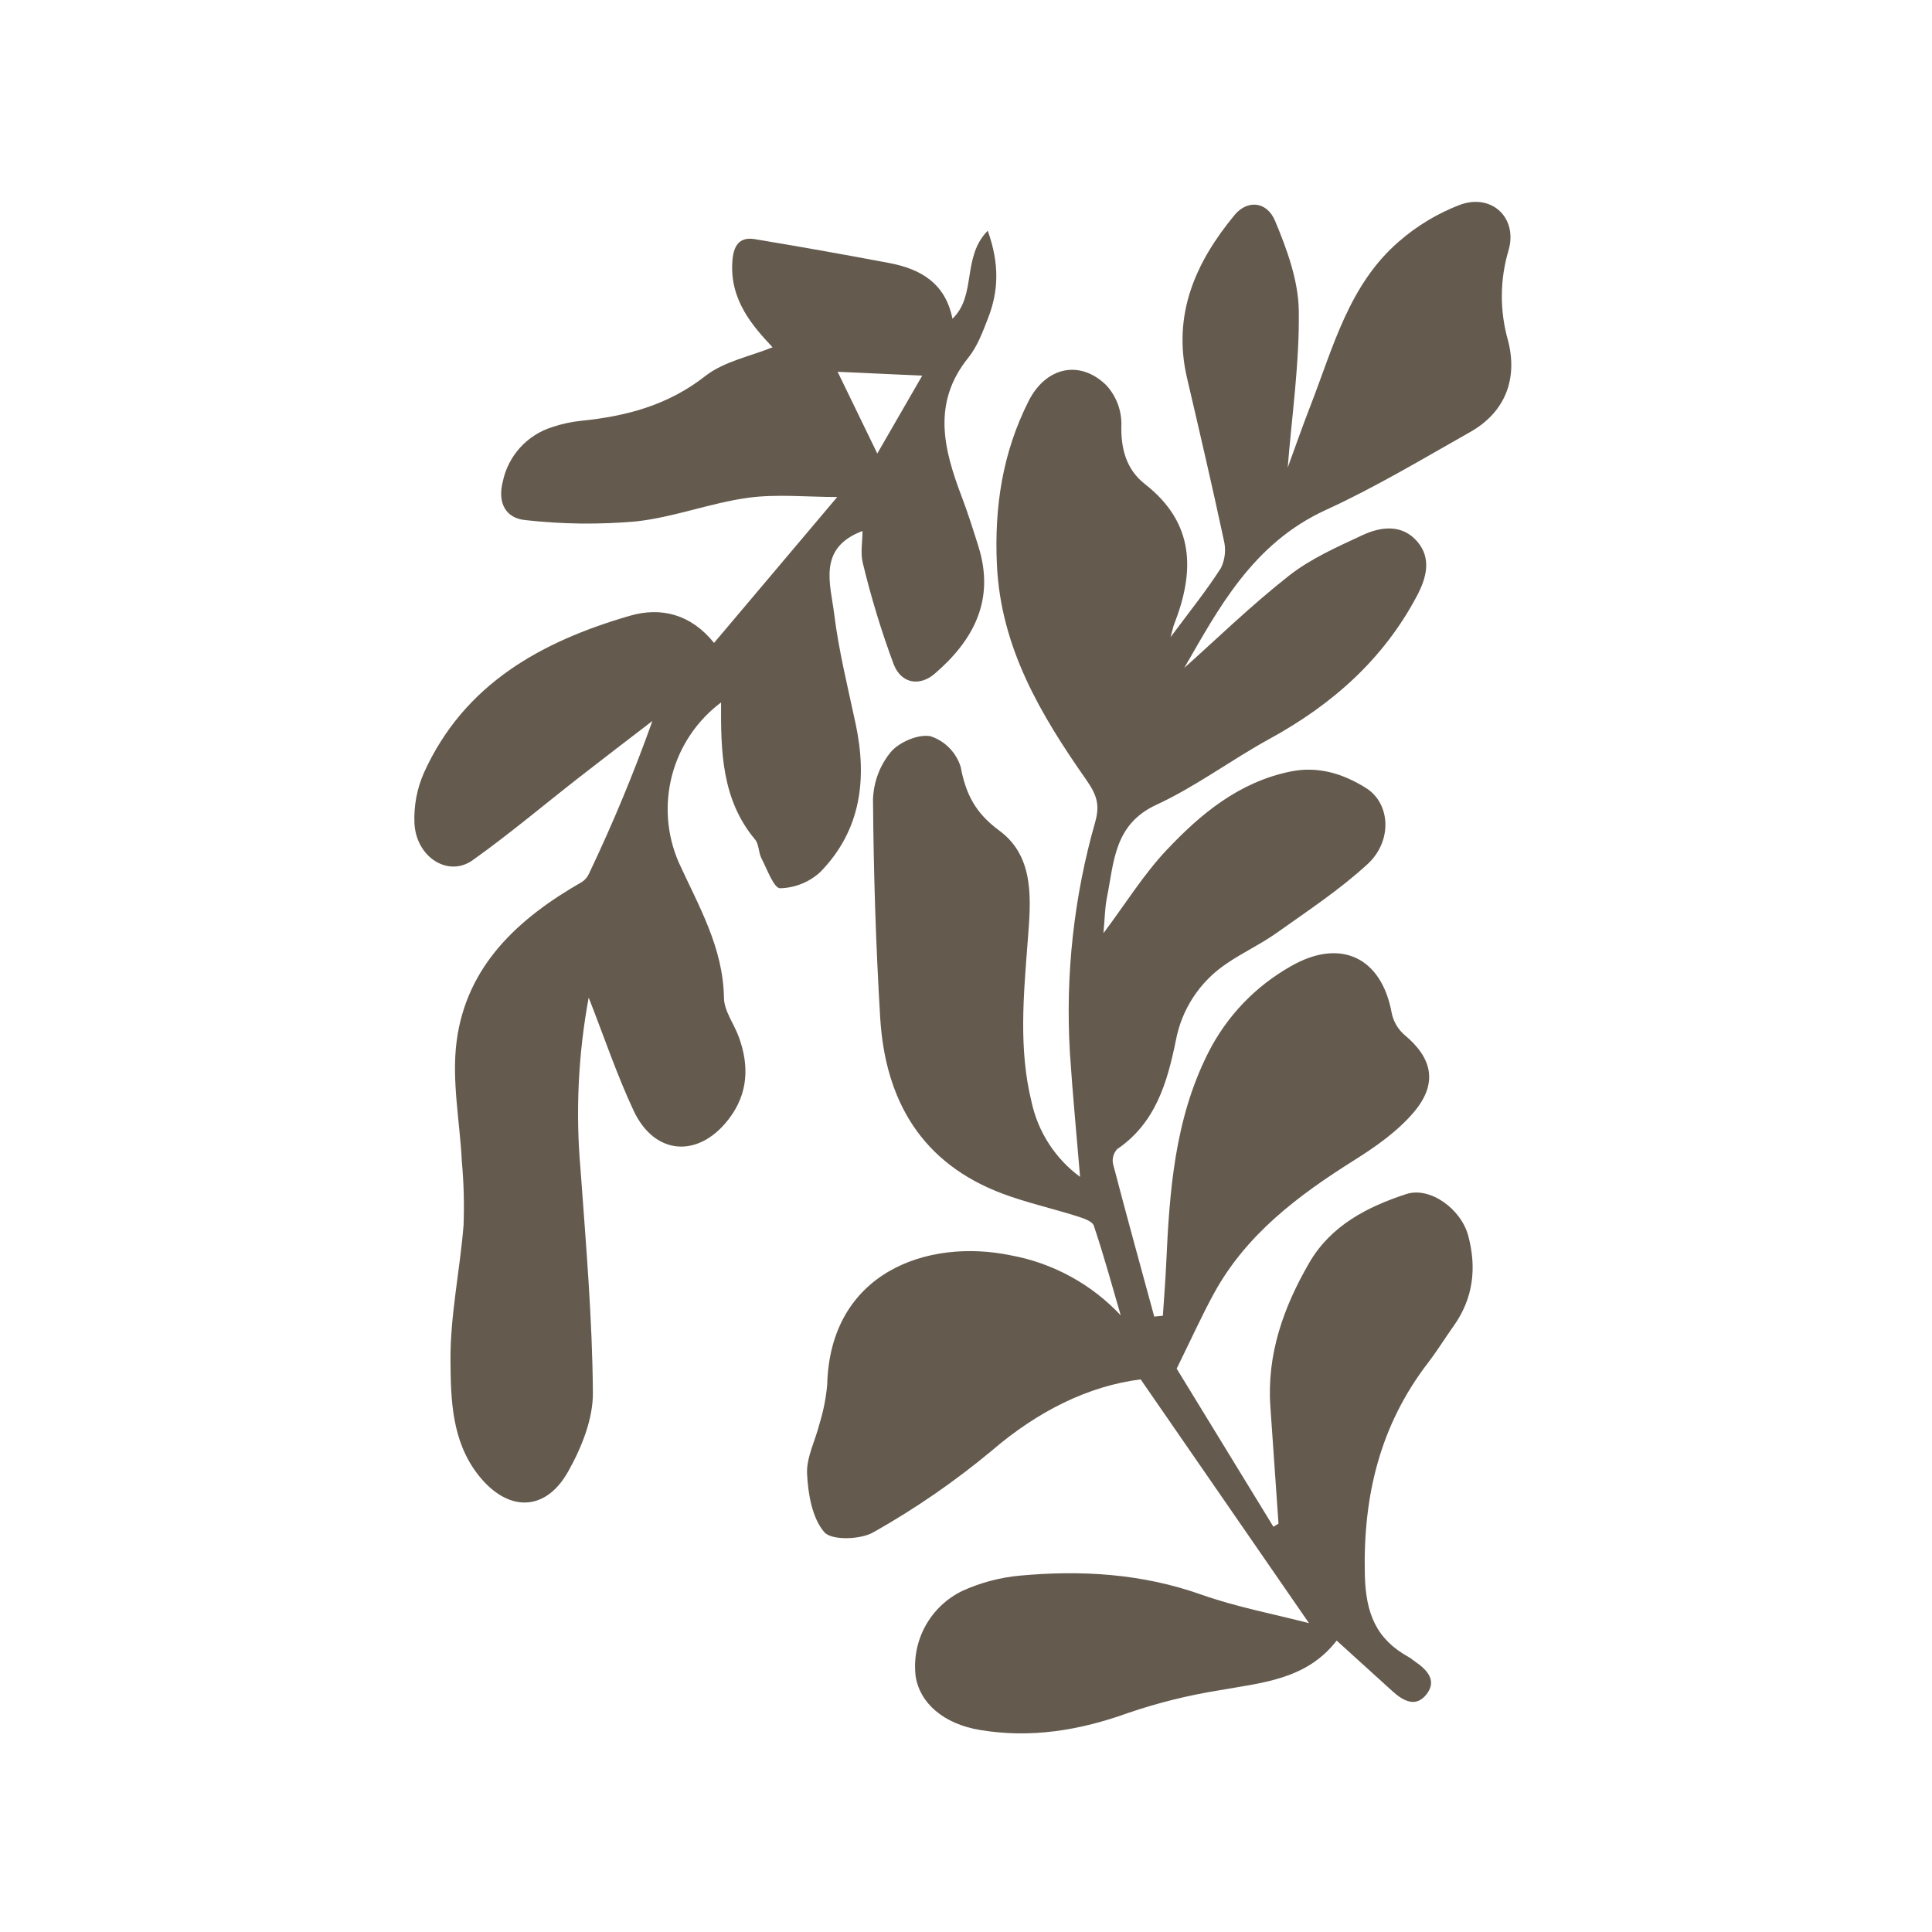
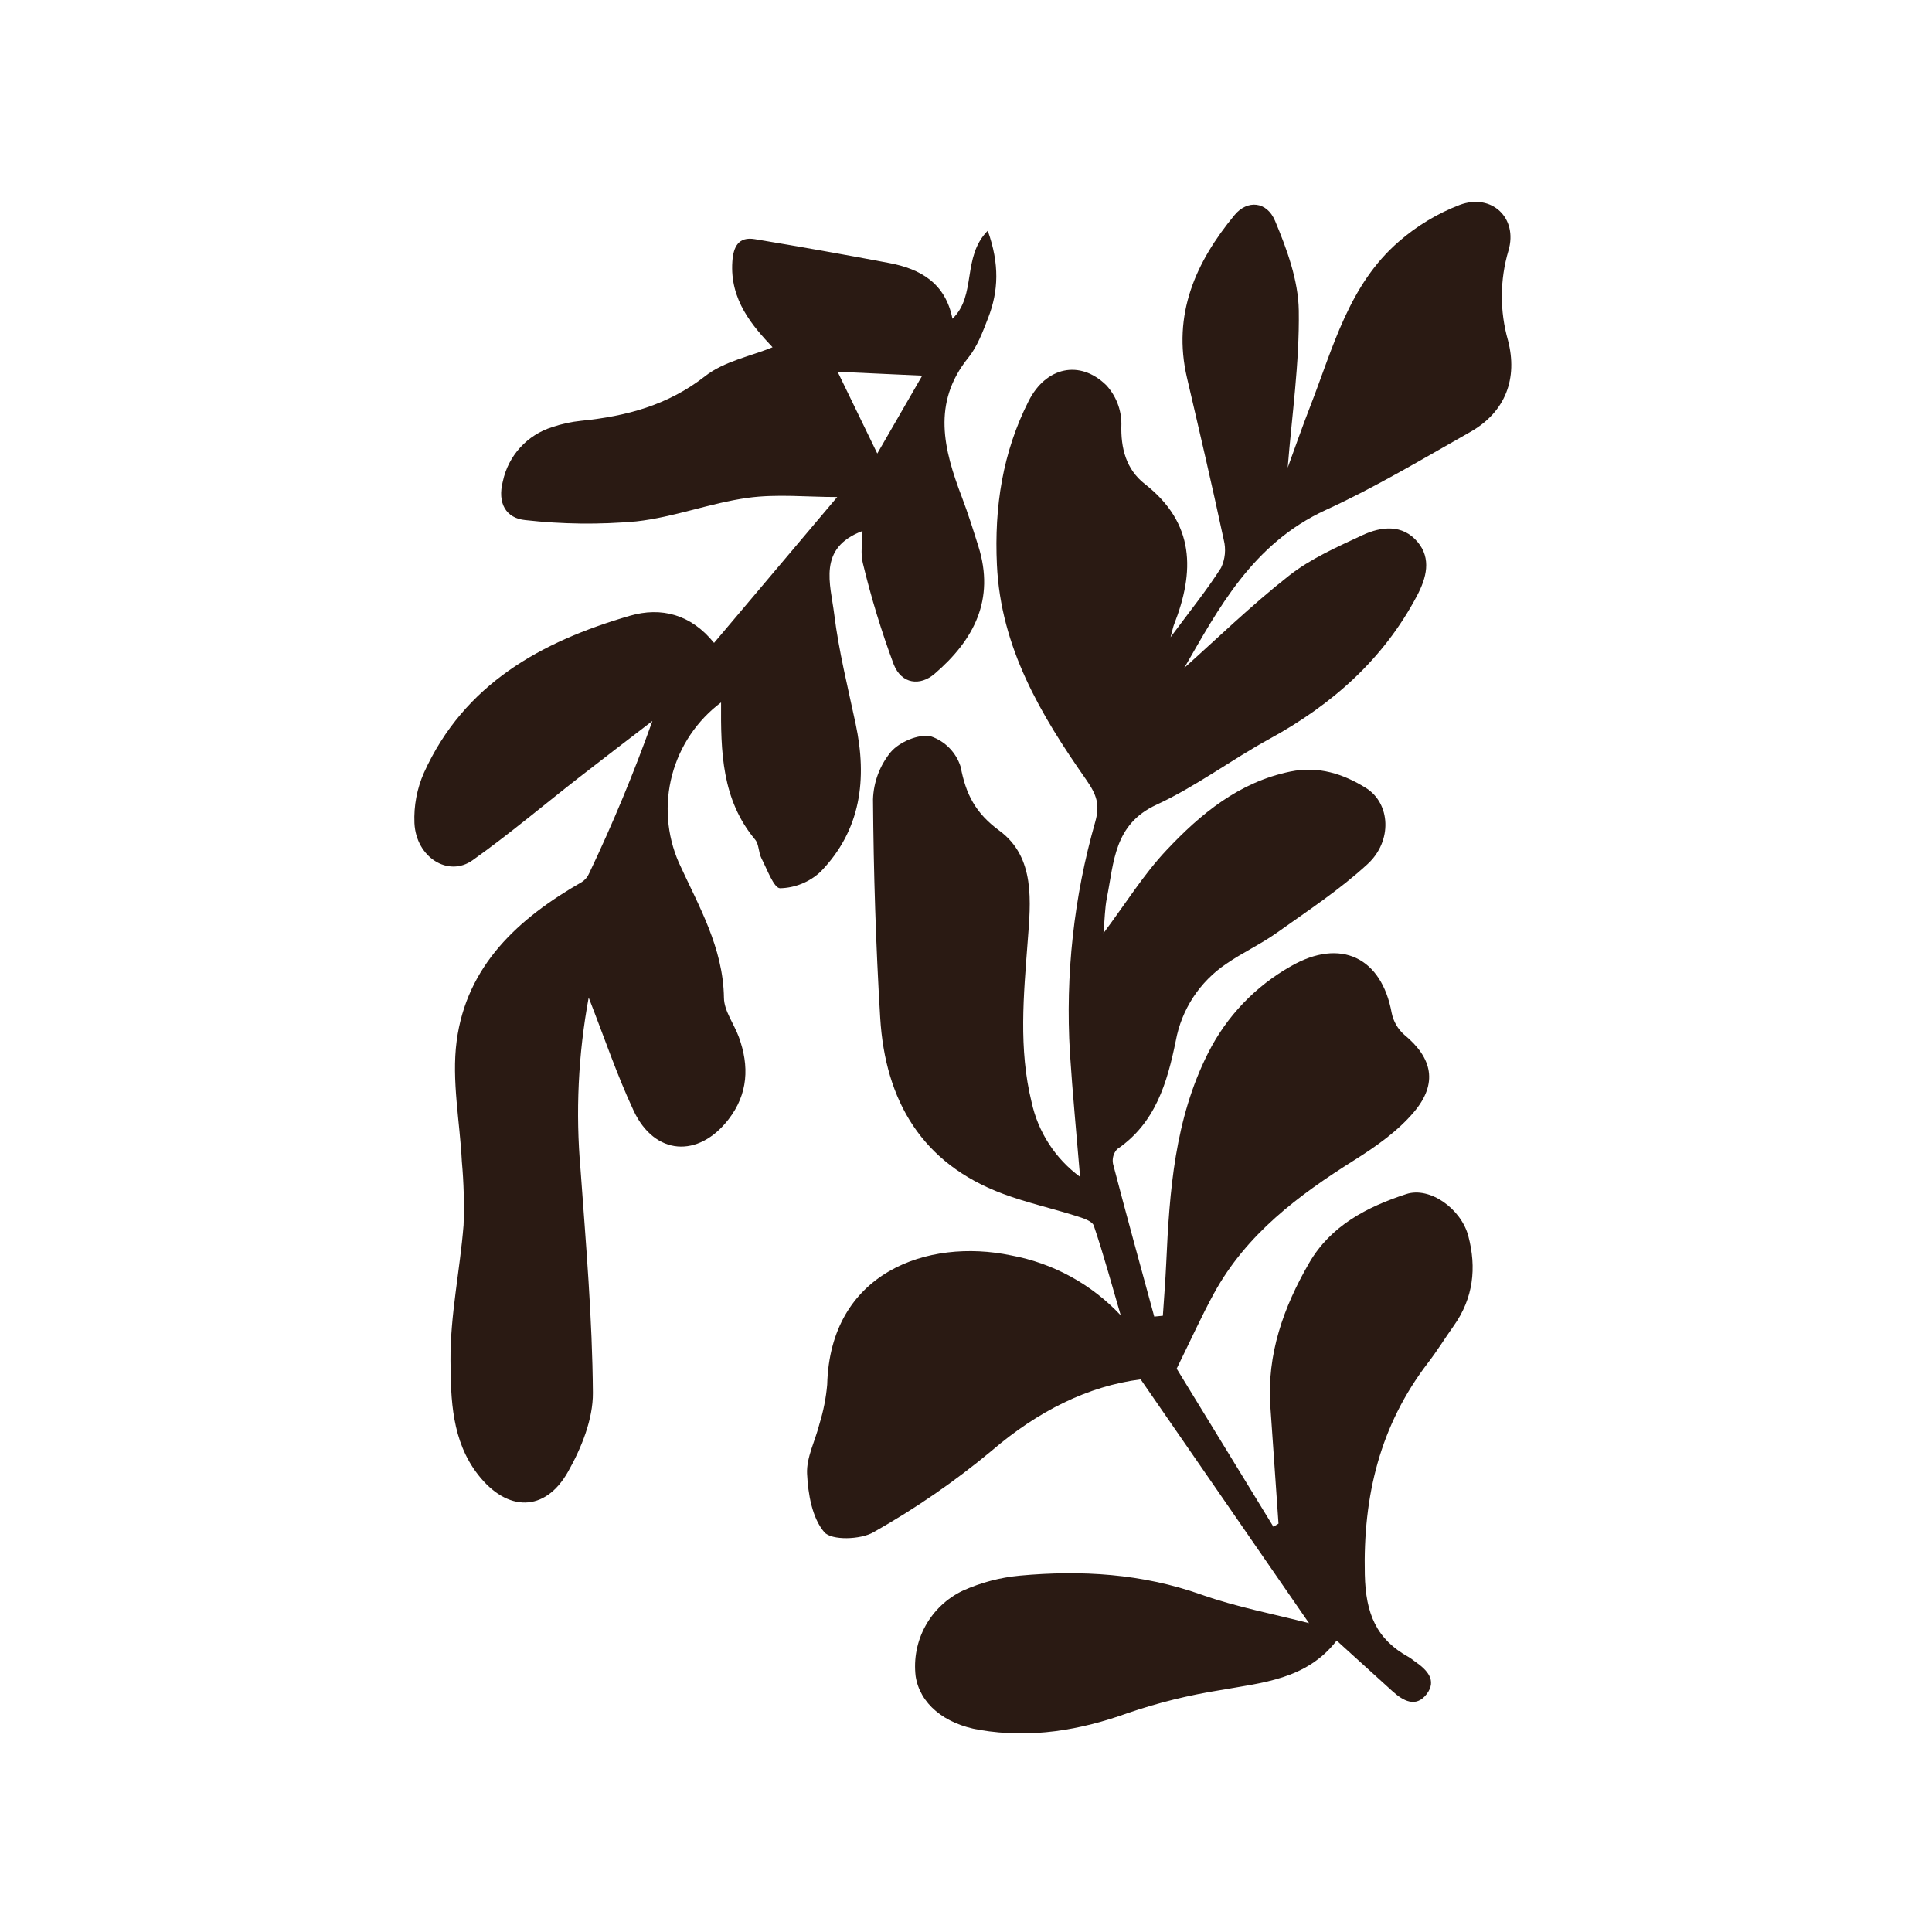
<svg xmlns="http://www.w3.org/2000/svg" width="2000" zoomAndPan="magnify" viewBox="0 0 1500 1500" height="2000" preserveAspectRatio="xMidYMid meet" version="1.0">
-   <path fill="#645A4E" d="M 999.766 363.098 C 1005.125 348.457 1010.98 331.625 1017.438 315.023 C 1035.086 269.637 1047.336 220.957 1086.164 187.461 C 1093.145 181.379 1100.602 175.953 1108.535 171.184 C 1116.469 166.41 1124.758 162.367 1133.402 159.051 C 1158.168 149.883 1178.625 169.176 1171.184 194.516 C 1169.504 200.176 1168.234 205.93 1167.367 211.77 C 1166.504 217.609 1166.059 223.484 1166.027 229.387 C 1165.996 235.293 1166.379 241.168 1167.18 247.02 C 1167.98 252.867 1169.191 258.633 1170.809 264.312 C 1178.383 293.492 1169.273 319.703 1141.391 335.453 C 1104.477 356.309 1067.949 378.277 1029.473 395.875 C 972.145 422.09 945.711 473.246 919.473 518.535 C 944.074 496.617 971.184 470.191 1000.785 446.945 C 1017.691 433.668 1038.23 424.621 1057.941 415.434 C 1072.43 408.703 1088.898 406.844 1100.602 420.734 C 1111.539 433.734 1107.422 448.789 1100.203 462.453 C 1074.117 511.887 1034.289 547.027 985.695 573.641 C 955.973 589.906 928.492 610.668 897.871 624.801 C 864.852 640.023 864.941 669.289 859.391 697.062 C 857.789 705.059 857.746 713.402 856.711 724.562 C 874 701.457 887.895 678.922 905.676 660.055 C 932.184 631.898 961.887 607.258 1001.785 599.043 C 1023.586 594.547 1042.984 600.824 1060.523 611.785 C 1079.598 623.707 1081.254 652.965 1061.785 670.879 C 1040.215 690.742 1015.352 707.117 991.344 724.199 C 978.809 733.117 964.59 739.645 951.93 748.402 C 949.398 750.109 946.957 751.938 944.605 753.891 C 942.258 755.84 940.008 757.902 937.863 760.078 C 935.719 762.254 933.688 764.527 931.77 766.906 C 929.852 769.281 928.059 771.75 926.387 774.305 C 924.715 776.859 923.172 779.492 921.762 782.203 C 920.352 784.914 919.078 787.684 917.945 790.52 C 916.812 793.355 915.82 796.242 914.977 799.176 C 914.129 802.113 913.43 805.082 912.879 808.086 C 906.258 840.422 897.18 871.934 867.359 892.188 C 866.66 892.945 866.059 893.777 865.555 894.676 C 865.055 895.578 864.664 896.527 864.383 897.52 C 864.105 898.516 863.945 899.527 863.906 900.559 C 863.867 901.59 863.949 902.609 864.152 903.621 C 874.492 943.234 885.398 982.699 896.152 1022.199 L 902.844 1021.543 C 903.73 1007.93 904.844 994.32 905.457 980.688 C 907.98 924.637 912.074 868.84 937.973 817.543 C 941.523 810.48 945.574 803.719 950.129 797.262 C 954.684 790.801 959.688 784.711 965.148 778.996 C 970.609 773.281 976.461 768 982.703 763.152 C 988.949 758.309 995.516 753.949 1002.406 750.078 C 1040.832 728.078 1072.641 743.297 1080.496 786.41 C 1081.156 789.691 1082.324 792.785 1083.996 795.684 C 1085.668 798.582 1087.754 801.141 1090.262 803.359 C 1112.117 821.355 1116.578 841.094 1097.805 863.34 C 1085.281 878.188 1068.395 890.098 1051.734 900.578 C 1008.215 927.926 967.695 958.105 942.43 1004.34 C 932.984 1021.625 924.883 1039.645 913.566 1062.613 L 988.688 1185.387 L 992.629 1182.941 C 990.527 1152.684 988.422 1122.426 986.316 1092.168 C 983.449 1051.461 996.566 1014.855 1016.453 980.5 C 1033.207 951.547 1061.523 936.953 1091.871 927.062 C 1110.152 921.105 1134.367 938.453 1139.98 959.57 C 1146.555 984.395 1143.898 1007.957 1128.652 1029.418 C 1121.941 1038.863 1115.848 1048.77 1108.797 1057.949 C 1071.434 1106.609 1058.238 1161.273 1059.648 1222.512 C 1060.348 1252.805 1068.484 1272.676 1093.926 1286.672 C 1095.609 1287.594 1097.051 1288.945 1098.645 1290.039 C 1107.898 1296.348 1115.895 1304.648 1107.59 1315.375 C 1099.281 1326.102 1089.363 1320.582 1081.004 1312.957 C 1066.777 1299.98 1052.477 1287.07 1037.785 1273.75 C 1014.387 1304.043 980.062 1306.379 946.746 1312.332 C 922.746 1316.16 899.238 1321.984 876.227 1329.805 C 838.449 1343.477 800.383 1349.785 760.668 1343.125 C 732.691 1338.438 714.164 1322.398 710.906 1301.469 C 710.707 1299.793 710.57 1298.109 710.5 1296.422 C 710.43 1294.734 710.426 1293.047 710.484 1291.355 C 710.547 1289.668 710.672 1287.984 710.867 1286.305 C 711.059 1284.629 711.316 1282.957 711.637 1281.301 C 711.961 1279.641 712.348 1278 712.797 1276.371 C 713.246 1274.742 713.762 1273.133 714.336 1271.547 C 714.914 1269.957 715.551 1268.395 716.246 1266.855 C 716.945 1265.316 717.703 1263.809 718.52 1262.328 C 719.332 1260.848 720.207 1259.402 721.133 1257.992 C 722.062 1256.578 723.043 1255.207 724.078 1253.871 C 725.113 1252.535 726.199 1251.242 727.336 1249.992 C 728.473 1248.742 729.656 1247.535 730.887 1246.379 C 732.113 1245.219 733.387 1244.109 734.703 1243.051 C 736.02 1241.992 737.375 1240.988 738.77 1240.035 C 740.168 1239.082 741.598 1238.184 743.062 1237.34 C 744.527 1236.5 746.02 1235.715 747.547 1234.988 C 761.664 1228.645 776.43 1224.75 791.84 1223.309 C 839.559 1218.938 886.547 1221.703 932.582 1238.008 C 960.074 1247.742 989.098 1253.152 1016.312 1260.219 L 885.605 1070.938 C 844.984 1076.07 805.66 1095.613 769.805 1126.457 C 741.188 1150.242 710.676 1171.277 678.27 1189.57 C 668.242 1195.461 645.609 1196.117 639.98 1189.57 C 630.512 1178.516 627.359 1159.891 626.613 1144.211 C 626.02 1131.391 633.105 1118.285 636.316 1105.191 C 639.355 1095.336 641.328 1085.277 642.234 1075.004 C 644.523 987.91 720.102 961.141 784.934 974.676 C 793.043 976.168 800.984 978.297 808.754 981.055 C 816.523 983.812 824.027 987.168 831.262 991.121 C 838.496 995.074 845.375 999.574 851.891 1004.621 C 858.41 1009.672 864.488 1015.203 870.125 1021.219 C 863.324 997.961 856.984 974.535 849.223 951.602 C 847.984 947.941 840.582 945.668 835.602 944.094 C 816.719 938.133 797.262 933.805 778.75 926.902 C 715.691 903.418 687.266 854.531 683.383 790.156 C 679.98 733.742 678.234 677.184 677.801 620.676 C 677.902 617.336 678.277 614.023 678.926 610.742 C 679.57 607.465 680.48 604.258 681.656 601.129 C 682.828 598 684.25 594.984 685.922 592.09 C 687.59 589.191 689.488 586.453 691.605 583.867 C 698.219 576.078 713.27 569.656 722.656 571.668 C 724.016 572.125 725.348 572.664 726.645 573.281 C 727.945 573.898 729.203 574.586 730.422 575.352 C 731.637 576.117 732.805 576.949 733.926 577.855 C 735.043 578.758 736.105 579.723 737.109 580.75 C 738.117 581.777 739.059 582.859 739.934 584 C 740.812 585.137 741.621 586.324 742.355 587.559 C 743.094 588.793 743.758 590.066 744.344 591.379 C 744.93 592.691 745.438 594.031 745.867 595.406 C 749.898 616.668 757.258 631.203 775.953 644.965 C 804.008 665.621 800.215 700.367 797.902 730.801 C 794.727 772.672 790.75 814.262 800.902 855.586 C 802.152 861.367 803.91 866.992 806.18 872.457 C 808.453 877.918 811.195 883.133 814.414 888.102 C 817.629 893.066 821.27 897.699 825.328 902.004 C 829.387 906.309 833.801 910.215 838.57 913.715 C 835.812 880.477 832.734 848.984 830.684 817.426 C 828.875 787.184 829.625 757.004 832.926 726.891 C 836.23 696.773 842.043 667.148 850.367 638.02 C 854.031 624.84 851.629 617.207 843.168 605.148 C 808.109 555.051 776.988 502.906 774 438.469 C 771.895 393.531 778.426 351.211 798.676 311.262 C 812.027 284.926 838.328 279.055 858.848 299.012 C 860.727 301.051 862.402 303.246 863.875 305.598 C 865.344 307.949 866.586 310.418 867.594 313 C 868.605 315.586 869.367 318.242 869.883 320.965 C 870.395 323.691 870.652 326.441 870.652 329.219 C 869.992 348.27 874.477 364.562 888.887 375.809 C 927.805 406.223 927.699 443.73 911.465 485.043 C 910.812 486.707 910.504 488.5 908.812 494.723 C 923.816 474.449 936.906 458.301 948.004 440.867 C 948.805 439.18 949.457 437.441 949.953 435.645 C 950.449 433.848 950.789 432.02 950.969 430.164 C 951.148 428.309 951.164 426.449 951.02 424.59 C 950.875 422.73 950.57 420.898 950.109 419.09 C 941.113 377.066 931.348 335.203 921.578 293.352 C 910.098 244.188 928.242 203.531 958.551 166.902 C 968.391 155.02 983.562 156.18 989.961 171.488 C 999.195 193.547 1008.035 217.727 1008.371 241.125 C 1008.98 281.949 1002.965 322.84 999.766 363.098 Z M 999.766 363.098 " fill-opacity="1" fill-rule="nonzero" />
-   <path fill="#645A4E" d="M 457.051 774.512 C 452.973 796.559 450.406 818.777 449.352 841.172 C 448.293 863.566 448.758 885.93 450.742 908.258 C 454.914 965.926 459.902 1023.66 460.32 1081.402 C 460.473 1101.895 451.402 1124.238 441.023 1142.633 C 423.148 1174.336 393.68 1173.98 371.055 1144.812 C 350.68 1118.555 349.98 1086.516 349.758 1056.336 C 349.496 1021.32 357.121 986.309 359.91 951.184 C 360.516 934.727 360.074 918.297 358.586 901.895 C 357.051 870.68 350.539 838.871 354.527 808.418 C 362.234 749.602 402.57 712.906 451.781 684.785 C 454.359 683.07 456.258 680.789 457.473 677.938 C 475.828 639.371 492.184 599.973 506.539 559.746 C 487.766 574.184 468.922 588.512 450.25 603.086 C 422.477 624.719 395.574 647.512 366.938 667.879 C 348.004 681.344 323.066 665.617 321.766 639.086 C 321.484 632.367 321.969 625.703 323.215 619.094 C 324.465 612.488 326.445 606.105 329.16 599.953 C 360.402 530.906 420.418 498.004 489.09 478.062 C 513.309 471.031 536.504 476.914 554.387 499.145 L 650.023 385.887 C 626.508 385.887 603.164 383.398 580.598 386.504 C 551.43 390.516 523.156 401.621 493.969 404.805 C 465.254 407.359 436.574 407.027 407.926 403.809 C 392.777 402.391 386.012 390.605 390.418 373.672 C 390.934 371.234 391.609 368.844 392.445 366.496 C 393.281 364.152 394.266 361.871 395.402 359.656 C 396.539 357.441 397.816 355.309 399.238 353.266 C 400.656 351.219 402.207 349.277 403.883 347.434 C 405.559 345.594 407.352 343.871 409.258 342.27 C 411.16 340.668 413.164 339.195 415.266 337.859 C 417.363 336.52 419.543 335.328 421.801 334.281 C 424.062 333.23 426.379 332.336 428.758 331.594 C 436.086 329.109 443.602 327.477 451.305 326.695 C 486.297 323.16 518.625 314.629 547.516 292.004 C 562.184 280.527 582.766 276.605 599.816 269.617 C 584.41 253.207 566.496 233.012 568.598 202.984 C 569.391 191.688 573.27 183.562 586.023 185.68 C 620.852 191.461 655.621 197.633 690.328 204.195 C 714.625 208.762 734.043 219.812 739.477 247.477 C 758.488 229.301 746.578 199.688 766.879 179.125 C 776.137 204.988 775.246 226.074 767.203 246.805 C 763.039 257.543 758.852 268.977 751.766 277.75 C 723.379 312.906 732.727 348.98 746.719 385.762 C 751.504 398.348 755.555 411.23 759.594 424.078 C 772.637 465.391 756.227 496.848 725.641 523.125 C 714.32 532.852 700 531.117 693.93 515.969 C 684.363 490.25 676.367 464.051 669.945 437.367 C 667.895 429.688 669.633 420.992 669.633 412.262 C 634.488 425.457 644.805 453.398 647.688 476.883 C 651.227 505.492 658.293 533.684 664.309 561.973 C 673.41 604.727 668.543 644.527 636.988 676.922 C 634.871 678.883 632.598 680.641 630.16 682.188 C 627.727 683.738 625.172 685.055 622.5 686.141 C 619.824 687.227 617.074 688.062 614.25 688.652 C 611.426 689.238 608.57 689.566 605.684 689.637 C 600.828 689.637 595.566 674.836 591.18 666.383 C 588.852 661.891 589.332 655.52 586.293 651.883 C 560.246 620.746 559.59 583.371 559.84 545.359 C 557.527 547.094 555.293 548.918 553.133 550.836 C 550.973 552.758 548.898 554.762 546.906 556.855 C 544.914 558.949 543.016 561.121 541.207 563.371 C 539.395 565.625 537.684 567.949 536.07 570.344 C 534.453 572.738 532.941 575.195 531.531 577.719 C 530.121 580.238 528.82 582.816 527.625 585.445 C 526.434 588.078 525.352 590.754 524.383 593.473 C 523.41 596.195 522.555 598.953 521.816 601.746 C 521.078 604.535 520.457 607.355 519.953 610.199 C 519.449 613.043 519.066 615.906 518.801 618.781 C 518.539 621.66 518.395 624.543 518.371 627.43 C 518.348 630.32 518.445 633.203 518.664 636.086 C 518.883 638.965 519.223 641.832 519.68 644.684 C 520.137 647.535 520.715 650.363 521.41 653.168 C 522.105 655.973 522.914 658.742 523.844 661.477 C 524.77 664.215 525.809 666.906 526.961 669.555 C 542.344 703.273 561.523 735.641 562.07 774.746 C 562.211 784.93 569.906 794.91 573.641 805.16 C 581.855 827.738 580.867 849.312 565.645 869.031 C 542.191 899.426 508.164 897.043 491.934 862.301 C 478.914 834.473 469.082 805.168 457.051 774.512 Z M 716.016 291.652 L 650.328 288.652 L 681.121 352.113 C 693.23 331.133 704.863 310.98 716.016 291.652 Z M 716.016 291.652 " fill-opacity="1" fill-rule="nonzero" />
+   <path fill="#2A1A13" d="M 999.766 363.098 C 1005.125 348.457 1010.98 331.625 1017.438 315.023 C 1035.086 269.637 1047.336 220.957 1086.164 187.461 C 1093.145 181.379 1100.602 175.953 1108.535 171.184 C 1116.469 166.41 1124.758 162.367 1133.402 159.051 C 1158.168 149.883 1178.625 169.176 1171.184 194.516 C 1169.504 200.176 1168.234 205.93 1167.367 211.77 C 1166.504 217.609 1166.059 223.484 1166.027 229.387 C 1165.996 235.293 1166.379 241.168 1167.18 247.02 C 1167.98 252.867 1169.191 258.633 1170.809 264.312 C 1178.383 293.492 1169.273 319.703 1141.391 335.453 C 1104.477 356.309 1067.949 378.277 1029.473 395.875 C 972.145 422.09 945.711 473.246 919.473 518.535 C 944.074 496.617 971.184 470.191 1000.785 446.945 C 1017.691 433.668 1038.23 424.621 1057.941 415.434 C 1072.43 408.703 1088.898 406.844 1100.602 420.734 C 1111.539 433.734 1107.422 448.789 1100.203 462.453 C 1074.117 511.887 1034.289 547.027 985.695 573.641 C 955.973 589.906 928.492 610.668 897.871 624.801 C 864.852 640.023 864.941 669.289 859.391 697.062 C 857.789 705.059 857.746 713.402 856.711 724.562 C 874 701.457 887.895 678.922 905.676 660.055 C 932.184 631.898 961.887 607.258 1001.785 599.043 C 1023.586 594.547 1042.984 600.824 1060.523 611.785 C 1079.598 623.707 1081.254 652.965 1061.785 670.879 C 1040.215 690.742 1015.352 707.117 991.344 724.199 C 978.809 733.117 964.59 739.645 951.93 748.402 C 949.398 750.109 946.957 751.938 944.605 753.891 C 942.258 755.84 940.008 757.902 937.863 760.078 C 935.719 762.254 933.688 764.527 931.77 766.906 C 929.852 769.281 928.059 771.75 926.387 774.305 C 924.715 776.859 923.172 779.492 921.762 782.203 C 920.352 784.914 919.078 787.684 917.945 790.52 C 916.812 793.355 915.82 796.242 914.977 799.176 C 914.129 802.113 913.43 805.082 912.879 808.086 C 906.258 840.422 897.18 871.934 867.359 892.188 C 866.66 892.945 866.059 893.777 865.555 894.676 C 865.055 895.578 864.664 896.527 864.383 897.52 C 864.105 898.516 863.945 899.527 863.906 900.559 C 863.867 901.59 863.949 902.609 864.152 903.621 C 874.492 943.234 885.398 982.699 896.152 1022.199 L 902.844 1021.543 C 903.73 1007.93 904.844 994.32 905.457 980.688 C 907.98 924.637 912.074 868.84 937.973 817.543 C 941.523 810.48 945.574 803.719 950.129 797.262 C 954.684 790.801 959.688 784.711 965.148 778.996 C 970.609 773.281 976.461 768 982.703 763.152 C 988.949 758.309 995.516 753.949 1002.406 750.078 C 1040.832 728.078 1072.641 743.297 1080.496 786.41 C 1081.156 789.691 1082.324 792.785 1083.996 795.684 C 1085.668 798.582 1087.754 801.141 1090.262 803.359 C 1112.117 821.355 1116.578 841.094 1097.805 863.34 C 1085.281 878.188 1068.395 890.098 1051.734 900.578 C 1008.215 927.926 967.695 958.105 942.43 1004.34 C 932.984 1021.625 924.883 1039.645 913.566 1062.613 L 988.688 1185.387 L 992.629 1182.941 C 990.527 1152.684 988.422 1122.426 986.316 1092.168 C 983.449 1051.461 996.566 1014.855 1016.453 980.5 C 1033.207 951.547 1061.523 936.953 1091.871 927.062 C 1110.152 921.105 1134.367 938.453 1139.98 959.57 C 1146.555 984.395 1143.898 1007.957 1128.652 1029.418 C 1121.941 1038.863 1115.848 1048.77 1108.797 1057.949 C 1071.434 1106.609 1058.238 1161.273 1059.648 1222.512 C 1060.348 1252.805 1068.484 1272.676 1093.926 1286.672 C 1095.609 1287.594 1097.051 1288.945 1098.645 1290.039 C 1107.898 1296.348 1115.895 1304.648 1107.59 1315.375 C 1099.281 1326.102 1089.363 1320.582 1081.004 1312.957 C 1066.777 1299.98 1052.477 1287.07 1037.785 1273.75 C 1014.387 1304.043 980.062 1306.379 946.746 1312.332 C 922.746 1316.16 899.238 1321.984 876.227 1329.805 C 838.449 1343.477 800.383 1349.785 760.668 1343.125 C 732.691 1338.438 714.164 1322.398 710.906 1301.469 C 710.707 1299.793 710.57 1298.109 710.5 1296.422 C 710.43 1294.734 710.426 1293.047 710.484 1291.355 C 710.547 1289.668 710.672 1287.984 710.867 1286.305 C 711.059 1284.629 711.316 1282.957 711.637 1281.301 C 711.961 1279.641 712.348 1278 712.797 1276.371 C 713.246 1274.742 713.762 1273.133 714.336 1271.547 C 714.914 1269.957 715.551 1268.395 716.246 1266.855 C 716.945 1265.316 717.703 1263.809 718.52 1262.328 C 719.332 1260.848 720.207 1259.402 721.133 1257.992 C 722.062 1256.578 723.043 1255.207 724.078 1253.871 C 725.113 1252.535 726.199 1251.242 727.336 1249.992 C 728.473 1248.742 729.656 1247.535 730.887 1246.379 C 732.113 1245.219 733.387 1244.109 734.703 1243.051 C 736.02 1241.992 737.375 1240.988 738.77 1240.035 C 740.168 1239.082 741.598 1238.184 743.062 1237.34 C 744.527 1236.5 746.02 1235.715 747.547 1234.988 C 761.664 1228.645 776.43 1224.75 791.84 1223.309 C 839.559 1218.938 886.547 1221.703 932.582 1238.008 C 960.074 1247.742 989.098 1253.152 1016.312 1260.219 L 885.605 1070.938 C 844.984 1076.07 805.66 1095.613 769.805 1126.457 C 741.188 1150.242 710.676 1171.277 678.27 1189.57 C 668.242 1195.461 645.609 1196.117 639.98 1189.57 C 630.512 1178.516 627.359 1159.891 626.613 1144.211 C 626.02 1131.391 633.105 1118.285 636.316 1105.191 C 639.355 1095.336 641.328 1085.277 642.234 1075.004 C 644.523 987.91 720.102 961.141 784.934 974.676 C 793.043 976.168 800.984 978.297 808.754 981.055 C 816.523 983.812 824.027 987.168 831.262 991.121 C 838.496 995.074 845.375 999.574 851.891 1004.621 C 858.41 1009.672 864.488 1015.203 870.125 1021.219 C 863.324 997.961 856.984 974.535 849.223 951.602 C 847.984 947.941 840.582 945.668 835.602 944.094 C 816.719 938.133 797.262 933.805 778.75 926.902 C 715.691 903.418 687.266 854.531 683.383 790.156 C 679.98 733.742 678.234 677.184 677.801 620.676 C 677.902 617.336 678.277 614.023 678.926 610.742 C 679.57 607.465 680.48 604.258 681.656 601.129 C 682.828 598 684.25 594.984 685.922 592.09 C 687.59 589.191 689.488 586.453 691.605 583.867 C 698.219 576.078 713.27 569.656 722.656 571.668 C 724.016 572.125 725.348 572.664 726.645 573.281 C 727.945 573.898 729.203 574.586 730.422 575.352 C 731.637 576.117 732.805 576.949 733.926 577.855 C 735.043 578.758 736.105 579.723 737.109 580.75 C 738.117 581.777 739.059 582.859 739.934 584 C 740.812 585.137 741.621 586.324 742.355 587.559 C 743.094 588.793 743.758 590.066 744.344 591.379 C 744.93 592.691 745.438 594.031 745.867 595.406 C 749.898 616.668 757.258 631.203 775.953 644.965 C 804.008 665.621 800.215 700.367 797.902 730.801 C 794.727 772.672 790.75 814.262 800.902 855.586 C 802.152 861.367 803.91 866.992 806.18 872.457 C 808.453 877.918 811.195 883.133 814.414 888.102 C 817.629 893.066 821.27 897.699 825.328 902.004 C 829.387 906.309 833.801 910.215 838.57 913.715 C 835.812 880.477 832.734 848.984 830.684 817.426 C 828.875 787.184 829.625 757.004 832.926 726.891 C 836.23 696.773 842.043 667.148 850.367 638.02 C 854.031 624.84 851.629 617.207 843.168 605.148 C 808.109 555.051 776.988 502.906 774 438.469 C 771.895 393.531 778.426 351.211 798.676 311.262 C 812.027 284.926 838.328 279.055 858.848 299.012 C 860.727 301.051 862.402 303.246 863.875 305.598 C 865.344 307.949 866.586 310.418 867.594 313 C 868.605 315.586 869.367 318.242 869.883 320.965 C 870.395 323.691 870.652 326.441 870.652 329.219 C 869.992 348.27 874.477 364.562 888.887 375.809 C 927.805 406.223 927.699 443.73 911.465 485.043 C 910.812 486.707 910.504 488.5 908.812 494.723 C 923.816 474.449 936.906 458.301 948.004 440.867 C 948.805 439.18 949.457 437.441 949.953 435.645 C 950.449 433.848 950.789 432.02 950.969 430.164 C 951.148 428.309 951.164 426.449 951.02 424.59 C 950.875 422.73 950.57 420.898 950.109 419.09 C 941.113 377.066 931.348 335.203 921.578 293.352 C 910.098 244.188 928.242 203.531 958.551 166.902 C 968.391 155.02 983.562 156.18 989.961 171.488 C 999.195 193.547 1008.035 217.727 1008.371 241.125 C 1008.98 281.949 1002.965 322.84 999.766 363.098 Z M 999.766 363.098 " fill-opacity="1" fill-rule="nonzero" />
+   <path fill="#2A1A13" d="M 457.051 774.512 C 452.973 796.559 450.406 818.777 449.352 841.172 C 448.293 863.566 448.758 885.93 450.742 908.258 C 454.914 965.926 459.902 1023.66 460.32 1081.402 C 460.473 1101.895 451.402 1124.238 441.023 1142.633 C 423.148 1174.336 393.68 1173.98 371.055 1144.812 C 350.68 1118.555 349.98 1086.516 349.758 1056.336 C 349.496 1021.32 357.121 986.309 359.91 951.184 C 360.516 934.727 360.074 918.297 358.586 901.895 C 357.051 870.68 350.539 838.871 354.527 808.418 C 362.234 749.602 402.57 712.906 451.781 684.785 C 454.359 683.07 456.258 680.789 457.473 677.938 C 475.828 639.371 492.184 599.973 506.539 559.746 C 487.766 574.184 468.922 588.512 450.25 603.086 C 422.477 624.719 395.574 647.512 366.938 667.879 C 348.004 681.344 323.066 665.617 321.766 639.086 C 321.484 632.367 321.969 625.703 323.215 619.094 C 324.465 612.488 326.445 606.105 329.16 599.953 C 360.402 530.906 420.418 498.004 489.09 478.062 C 513.309 471.031 536.504 476.914 554.387 499.145 L 650.023 385.887 C 626.508 385.887 603.164 383.398 580.598 386.504 C 551.43 390.516 523.156 401.621 493.969 404.805 C 465.254 407.359 436.574 407.027 407.926 403.809 C 392.777 402.391 386.012 390.605 390.418 373.672 C 390.934 371.234 391.609 368.844 392.445 366.496 C 393.281 364.152 394.266 361.871 395.402 359.656 C 396.539 357.441 397.816 355.309 399.238 353.266 C 400.656 351.219 402.207 349.277 403.883 347.434 C 405.559 345.594 407.352 343.871 409.258 342.27 C 411.16 340.668 413.164 339.195 415.266 337.859 C 417.363 336.52 419.543 335.328 421.801 334.281 C 424.062 333.23 426.379 332.336 428.758 331.594 C 436.086 329.109 443.602 327.477 451.305 326.695 C 486.297 323.16 518.625 314.629 547.516 292.004 C 562.184 280.527 582.766 276.605 599.816 269.617 C 584.41 253.207 566.496 233.012 568.598 202.984 C 569.391 191.688 573.27 183.562 586.023 185.68 C 620.852 191.461 655.621 197.633 690.328 204.195 C 714.625 208.762 734.043 219.812 739.477 247.477 C 758.488 229.301 746.578 199.688 766.879 179.125 C 776.137 204.988 775.246 226.074 767.203 246.805 C 763.039 257.543 758.852 268.977 751.766 277.75 C 723.379 312.906 732.727 348.98 746.719 385.762 C 751.504 398.348 755.555 411.23 759.594 424.078 C 772.637 465.391 756.227 496.848 725.641 523.125 C 714.32 532.852 700 531.117 693.93 515.969 C 684.363 490.25 676.367 464.051 669.945 437.367 C 667.895 429.688 669.633 420.992 669.633 412.262 C 634.488 425.457 644.805 453.398 647.688 476.883 C 651.227 505.492 658.293 533.684 664.309 561.973 C 673.41 604.727 668.543 644.527 636.988 676.922 C 634.871 678.883 632.598 680.641 630.16 682.188 C 627.727 683.738 625.172 685.055 622.5 686.141 C 619.824 687.227 617.074 688.062 614.25 688.652 C 611.426 689.238 608.57 689.566 605.684 689.637 C 600.828 689.637 595.566 674.836 591.18 666.383 C 588.852 661.891 589.332 655.52 586.293 651.883 C 560.246 620.746 559.59 583.371 559.84 545.359 C 557.527 547.094 555.293 548.918 553.133 550.836 C 550.973 552.758 548.898 554.762 546.906 556.855 C 544.914 558.949 543.016 561.121 541.207 563.371 C 539.395 565.625 537.684 567.949 536.07 570.344 C 534.453 572.738 532.941 575.195 531.531 577.719 C 530.121 580.238 528.82 582.816 527.625 585.445 C 526.434 588.078 525.352 590.754 524.383 593.473 C 523.41 596.195 522.555 598.953 521.816 601.746 C 521.078 604.535 520.457 607.355 519.953 610.199 C 519.449 613.043 519.066 615.906 518.801 618.781 C 518.539 621.66 518.395 624.543 518.371 627.43 C 518.348 630.32 518.445 633.203 518.664 636.086 C 518.883 638.965 519.223 641.832 519.68 644.684 C 520.137 647.535 520.715 650.363 521.41 653.168 C 522.105 655.973 522.914 658.742 523.844 661.477 C 524.77 664.215 525.809 666.906 526.961 669.555 C 542.344 703.273 561.523 735.641 562.07 774.746 C 562.211 784.93 569.906 794.91 573.641 805.16 C 581.855 827.738 580.867 849.312 565.645 869.031 C 542.191 899.426 508.164 897.043 491.934 862.301 C 478.914 834.473 469.082 805.168 457.051 774.512 Z M 716.016 291.652 L 650.328 288.652 L 681.121 352.113 C 693.23 331.133 704.863 310.98 716.016 291.652 Z M 716.016 291.652 " fill-opacity="1" fill-rule="nonzero" />
</svg>
